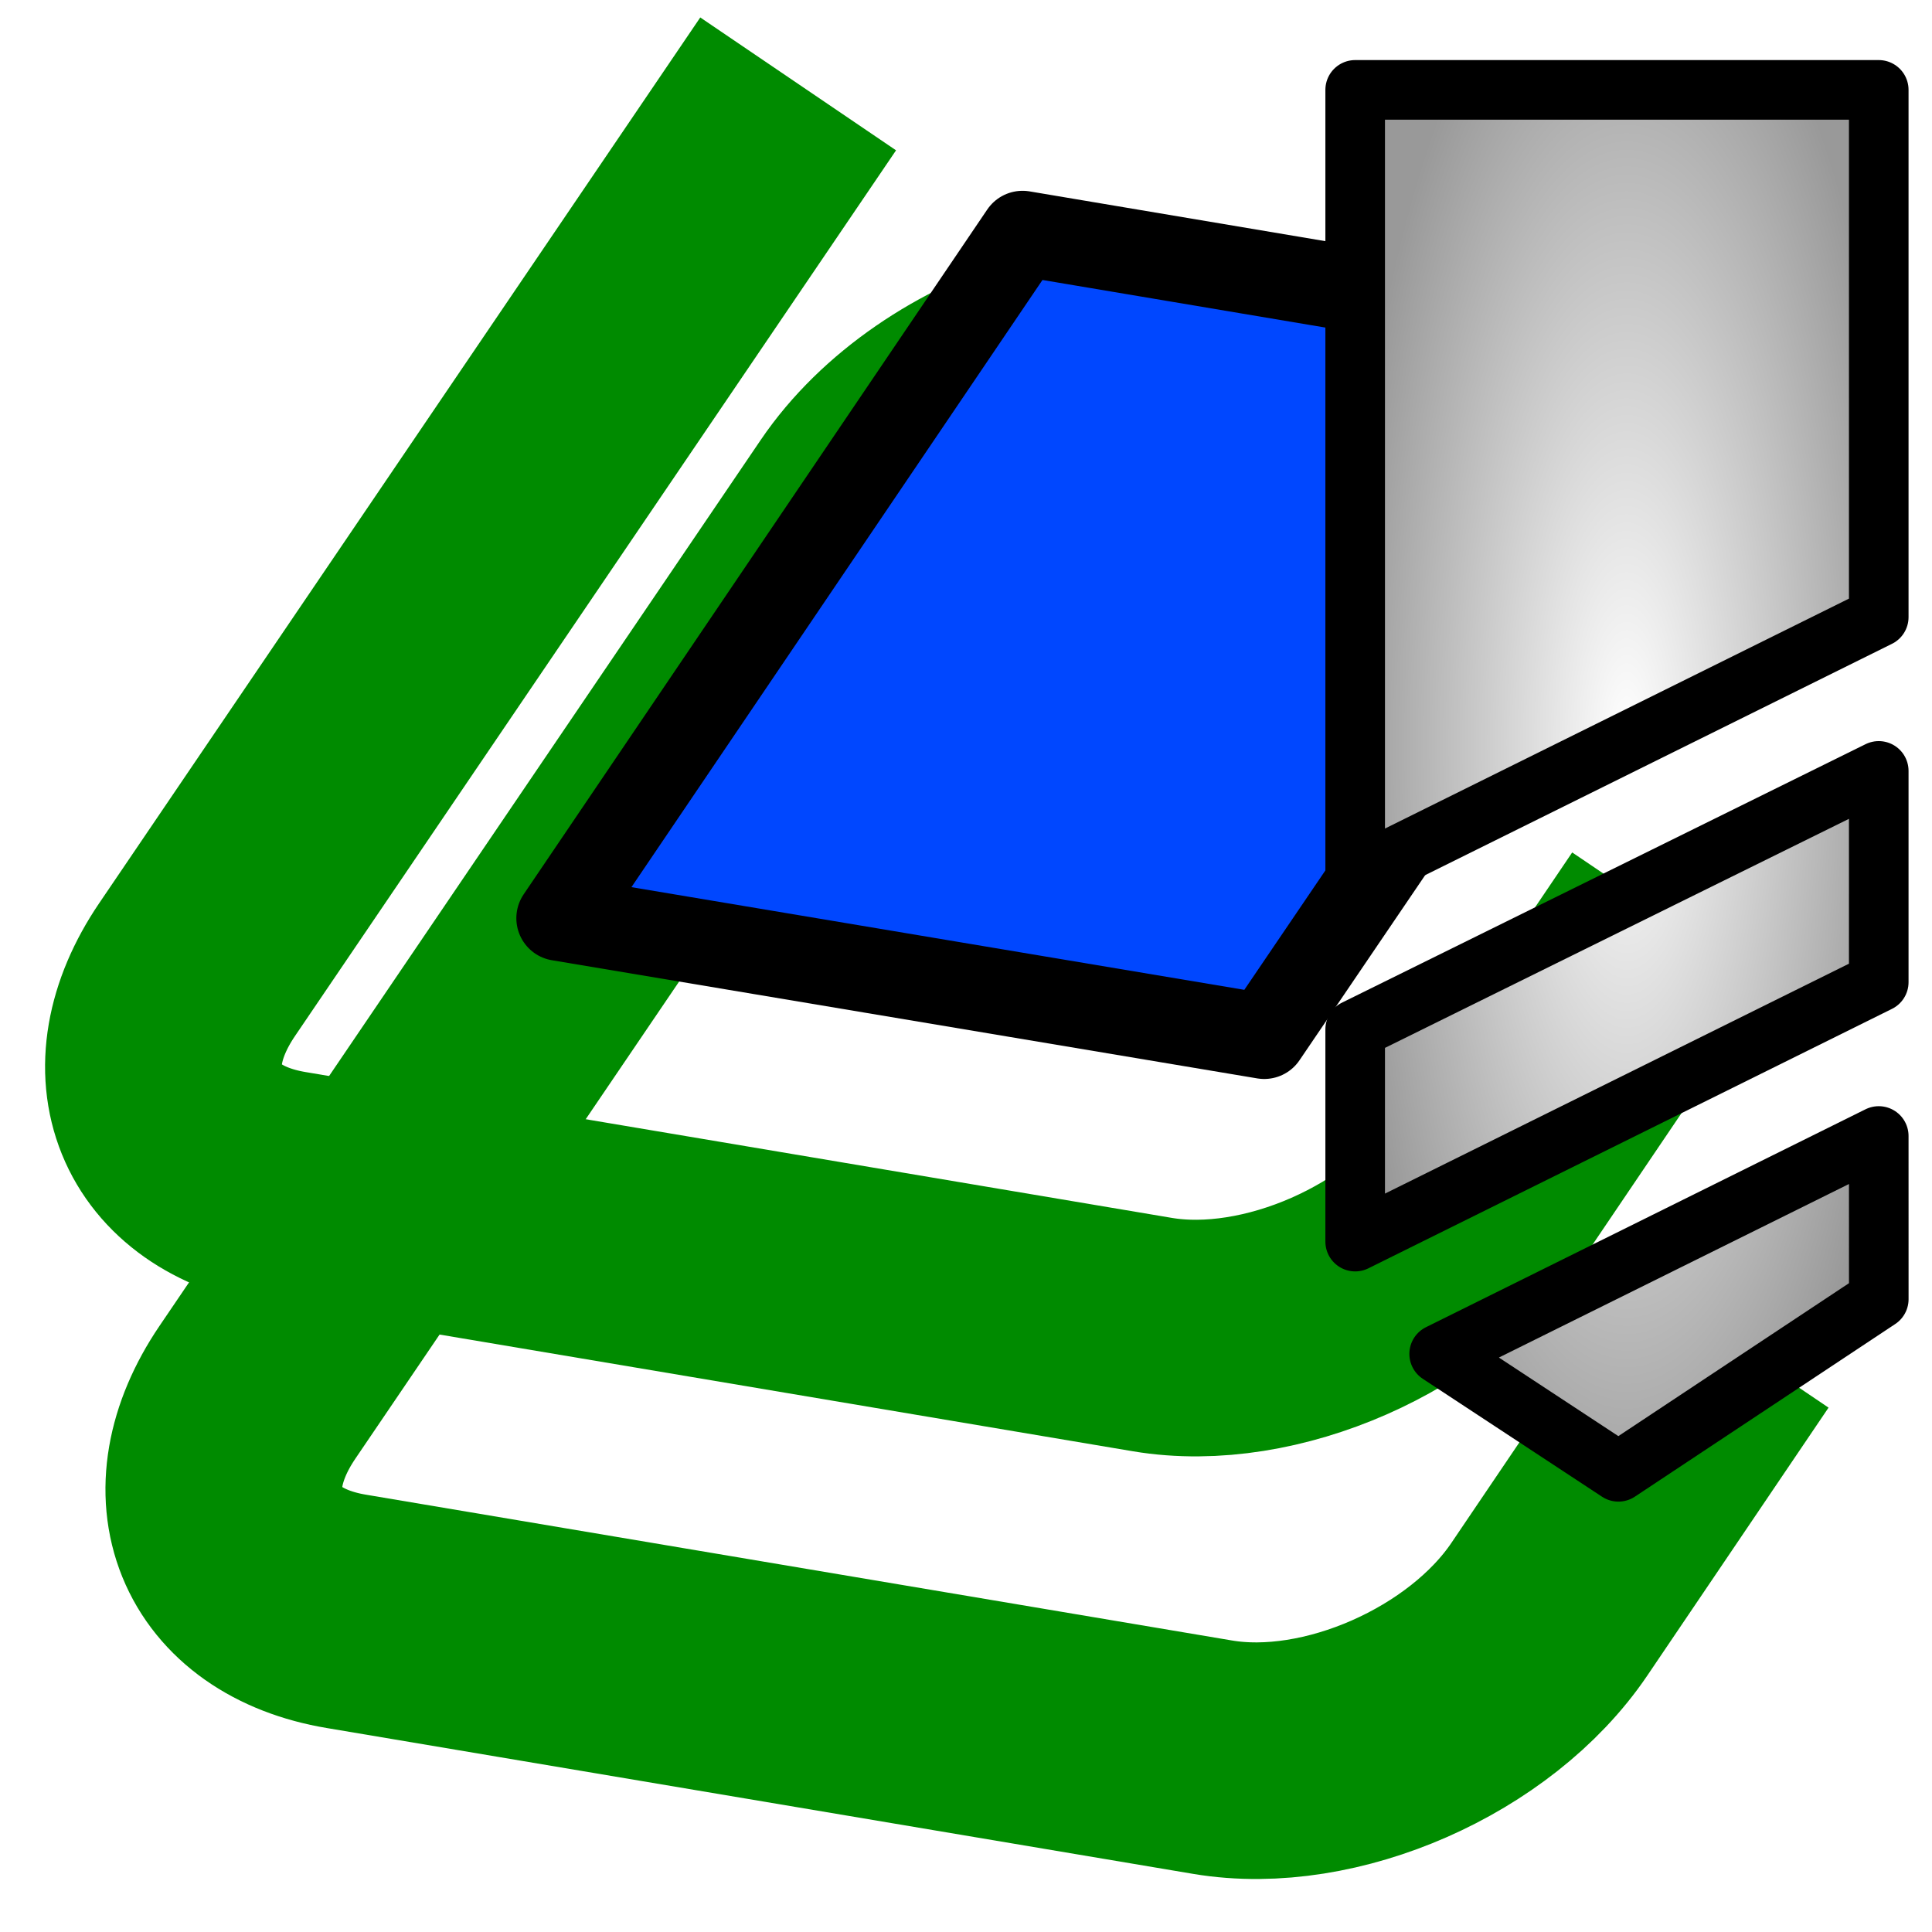
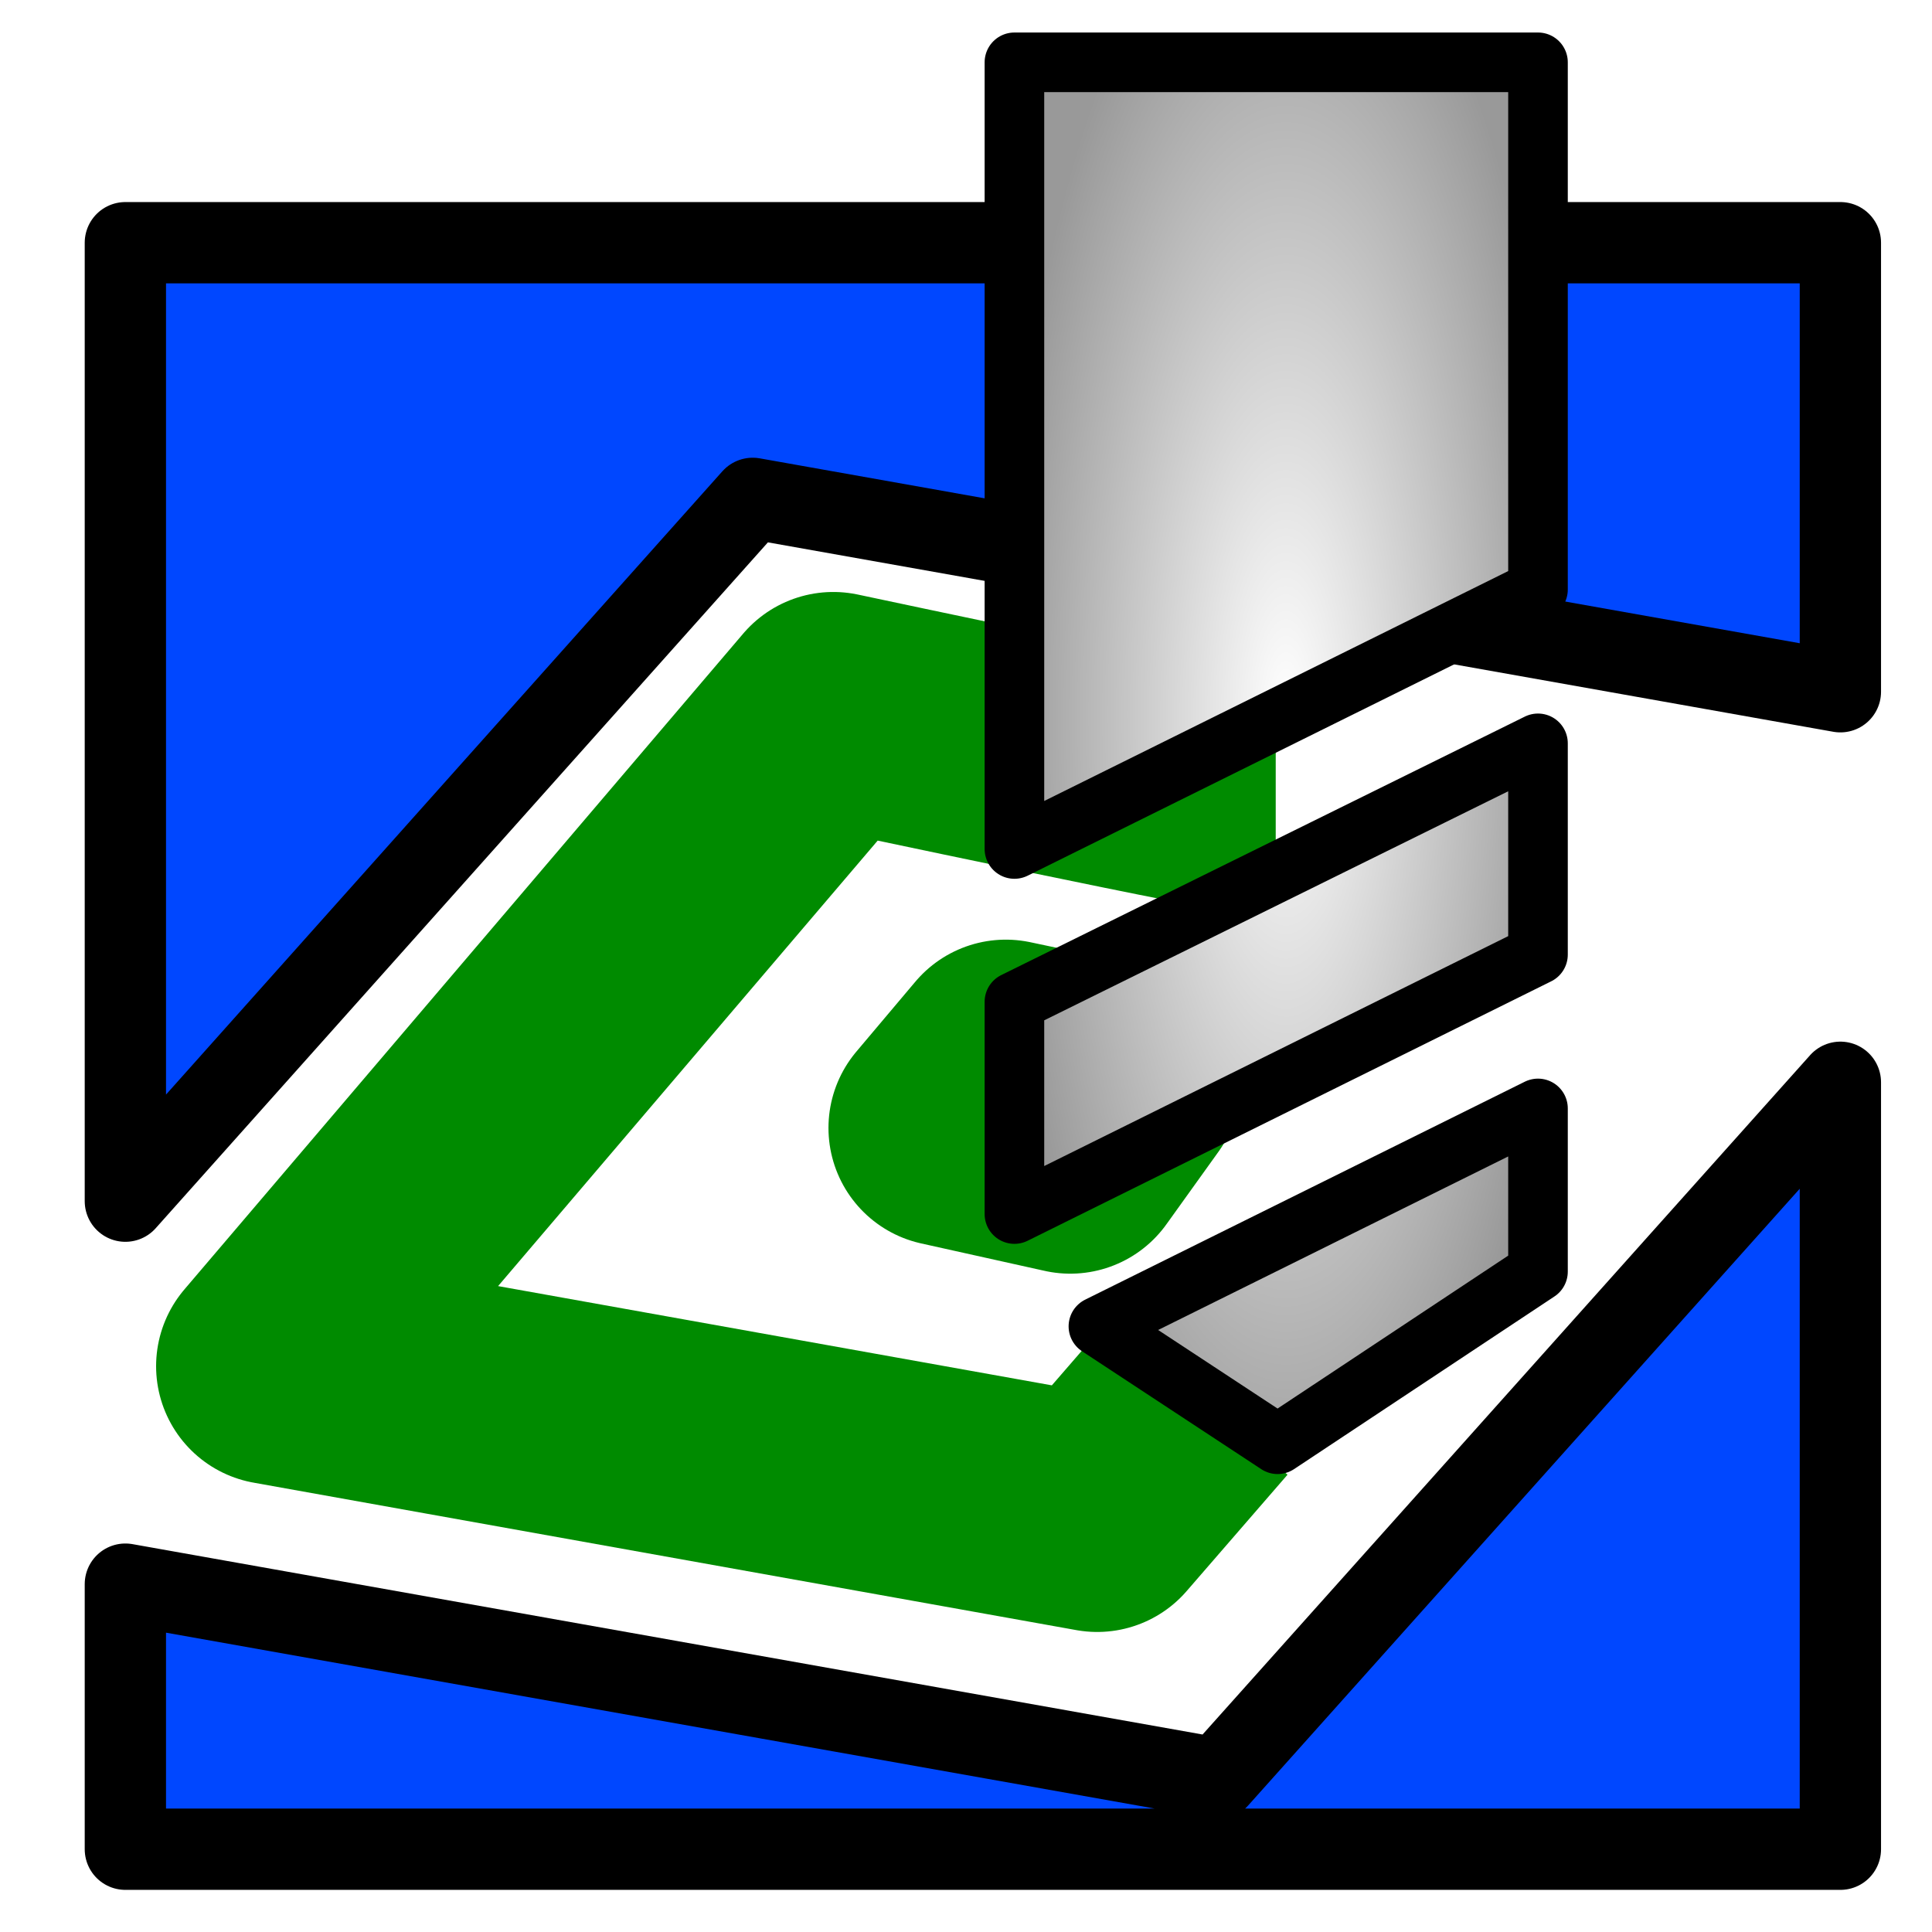
<svg xmlns="http://www.w3.org/2000/svg" xmlns:xlink="http://www.w3.org/1999/xlink" width="64px" height="64px" id="svg2816" version="1.1">
  <defs id="defs2818">
    <linearGradient id="linearGradient4513">
      <stop style="stop-color:#ffffff;stop-opacity:1;" offset="0" id="stop4515" />
      <stop style="stop-color:#999999;stop-opacity:1;" offset="1" id="stop4517" />
    </linearGradient>
    <linearGradient id="linearGradient3681">
      <stop id="stop3697" offset="0" style="stop-color:#fff110;stop-opacity:1;" />
      <stop style="stop-color:#cf7008;stop-opacity:1;" offset="1" id="stop3685" />
    </linearGradient>
    <pattern patternTransform="matrix(0.6764373,-0.8182915,2.457831,1.884455,-26.45061,18.29495)" id="pattern5231" xlink:href="#Strips1_1-4" />
    <pattern id="Strips1_1-4" patternTransform="matrix(0.6677284,-1.003708,2.426188,2.311455,3.476099,3.534923)" height="1" width="2" patternUnits="userSpaceOnUse">
      <rect id="rect4483-4" height="2" width="1" y="-0.5" x="0" style="fill:black;stroke:none" />
    </pattern>
    <pattern patternTransform="matrix(0.6677284,-1.003708,2.426188,2.311455,39.61838,8.96928)" id="pattern5231-4" xlink:href="#Strips1_1-6" />
    <pattern id="Strips1_1-6" patternTransform="matrix(0.6677284,-1.003708,2.426188,2.311455,3.476099,3.534923)" height="1" width="2" patternUnits="userSpaceOnUse">
      <rect id="rect4483-0" height="2" width="1" y="-0.5" x="0" style="fill:black;stroke:none" />
    </pattern>
    <pattern patternTransform="matrix(0.6651338,-1.06313,2.41676,2.448297,-49.76257,2.954681)" id="pattern5296" xlink:href="#pattern5231-3" />
    <pattern patternTransform="matrix(0.6677284,-1.003708,2.426188,2.311455,-26.33628,10.8872)" id="pattern5231-3" xlink:href="#Strips1_1-4-3" />
    <pattern id="Strips1_1-4-3" patternTransform="matrix(0.6677284,-1.003708,2.426188,2.311455,3.476099,3.534923)" height="1" width="2" patternUnits="userSpaceOnUse">
      <rect id="rect4483-4-6" height="2" width="1" y="-0.5" x="0" style="fill:black;stroke:none" />
    </pattern>
    <pattern patternTransform="matrix(0.4284489,-0.6215585,1.556767,1.431396,27.94841,13.30646)" id="pattern5330" xlink:href="#Strips1_1-9" />
    <pattern id="Strips1_1-9" patternTransform="matrix(0.6677284,-1.003708,2.426188,2.311455,3.476099,3.534923)" height="1" width="2" patternUnits="userSpaceOnUse">
      <rect id="rect4483-3" height="2" width="1" y="-0.5" x="0" style="fill:black;stroke:none" />
    </pattern>
    <linearGradient xlink:href="#linearGradient3681" id="linearGradient3687" x1="37.898" y1="41.088" x2="4.061" y2="40.169" gradientUnits="userSpaceOnUse" gradientTransform="translate(127.2727,-51.27273)" />
    <linearGradient xlink:href="#linearGradient3681" id="linearGradient3695" x1="37.894" y1="40.485" x2="59.811" y2="43.559" gradientUnits="userSpaceOnUse" gradientTransform="translate(127.2727,-51.27273)" />
    <linearGradient id="linearGradient3681-3">
      <stop id="stop3697-3" offset="0" style="stop-color:#fff110;stop-opacity:1;" />
      <stop style="stop-color:#cf7008;stop-opacity:1;" offset="1" id="stop3685-4" />
    </linearGradient>
    <linearGradient y2="43.559" x2="59.811" y1="40.485" x1="37.894" gradientTransform="translate(-37.00068,-20.48737)" gradientUnits="userSpaceOnUse" id="linearGradient3608" xlink:href="#linearGradient3681-3" />
    <linearGradient id="linearGradient4513-2">
      <stop style="stop-color:#ffffff;stop-opacity:1;" offset="0" id="stop4515-2" />
      <stop style="stop-color:#999999;stop-opacity:1;" offset="1" id="stop4517-4" />
    </linearGradient>
    <radialGradient r="23.635" fy="7.932" fx="32.152" cy="7.932" cx="32.152" gradientTransform="matrix(1,0,0,1.184116,-8.517325,-3.409757)" gradientUnits="userSpaceOnUse" id="radialGradient4538" xlink:href="#linearGradient4513-2" />
    <linearGradient id="linearGradient4513-1">
      <stop style="stop-color:#ffffff;stop-opacity:1;" offset="0" id="stop4515-8" />
      <stop style="stop-color:#999999;stop-opacity:1;" offset="1" id="stop4517-6" />
    </linearGradient>
    <radialGradient r="23.635" fy="7.932" fx="32.152" cy="7.932" cx="32.152" gradientTransform="matrix(1,0,0,1.184116,-8.517325,-3.409757)" gradientUnits="userSpaceOnUse" id="radialGradient4538-6" xlink:href="#linearGradient4513-1" />
    <linearGradient id="linearGradient4513-1-3">
      <stop style="stop-color:#ffffff;stop-opacity:1;" offset="0" id="stop4515-8-7" />
      <stop style="stop-color:#999999;stop-opacity:1;" offset="1" id="stop4517-6-5" />
    </linearGradient>
    <radialGradient r="23.635" fy="35.869" fx="32.152" cy="35.869" cx="32.152" gradientTransform="matrix(0.3949791,0,0,1.184116,-2.716491,-26.06701)" gradientUnits="userSpaceOnUse" id="radialGradient3069" xlink:href="#linearGradient4513-1-3" />
    <linearGradient id="linearGradient4513-1-2">
      <stop style="stop-color:#ffffff;stop-opacity:1;" offset="0" id="stop4515-8-6" />
      <stop style="stop-color:#999999;stop-opacity:1;" offset="1" id="stop4517-6-6" />
    </linearGradient>
    <radialGradient r="23.635" fy="35.869" fx="32.152" cy="35.869" cx="32.152" gradientTransform="matrix(0.3949791,0,0,1.184116,-2.716491,-26.06701)" gradientUnits="userSpaceOnUse" id="radialGradient3102" xlink:href="#linearGradient4513-1-2" />
-     <radialGradient xlink:href="#linearGradient4513-1" id="radialGradient3132" gradientUnits="userSpaceOnUse" gradientTransform="matrix(0.3949791,0,0,1.184116,41.18847,-8.517718)" cx="32.152" cy="27.951" fx="32.152" fy="27.951" r="23.635" />
+     <radialGradient xlink:href="#linearGradient4513-1" id="radialGradient3132" gradientUnits="userSpaceOnUse" gradientTransform="matrix(0.3949791,0,0,1.184116,29.90015,-9.43093)" cx="32.152" cy="27.951" fx="32.152" fy="27.951" r="23.635" />
  </defs>
  <g id="layer1">
-     <path style="color:#000000;display:inline;overflow:visible;visibility:visible;fill:none;stroke:#008b00;stroke-width:7.838;stroke-linecap:butt;stroke-linejoin:miter;stroke-miterlimit:4;stroke-dasharray:none;stroke-dashoffset:0;stroke-opacity:1;marker:none;enable-background:accumulate" d="m 48.556,13.393 -8.971,-1.509 c -1.463,-0.245 -3.091,-0.086 -4.657,0.377 -2.609,0.773 -5.067,2.42 -6.489,4.519 L 8.527,46.122 C 6.251,49.48 7.571,52.724 11.472,53.378 l 28.703,4.832 c 3.901,0.654 8.87,-1.538 11.145,-4.896 l 6.007,-8.88" id="rect3083-0-3" />
-     <path style="color:#000000;display:inline;overflow:visible;visibility:visible;fill:#0047ff;fill-opacity:1;fill-rule:nonzero;stroke:#000000;stroke-width:2.823;stroke-linecap:butt;stroke-linejoin:round;stroke-miterlimit:4;stroke-dasharray:none;stroke-dashoffset:0;stroke-opacity:1;marker:none;enable-background:accumulate" d="M 33.873,7.732 18.516,30.417 41.879,34.331 52.152,19.198 49.663,10.389 33.873,7.732 Z" id="rect3083" />
-     <path style="color:#000000;display:inline;overflow:visible;visibility:visible;fill:none;stroke:#008b00;stroke-width:7.838;stroke-linecap:butt;stroke-linejoin:miter;stroke-miterlimit:4;stroke-dasharray:none;stroke-dashoffset:0;stroke-opacity:1;marker:none;enable-background:accumulate" d="M 26.44,2.779 6.527,32.122 C 4.251,35.48 5.571,38.724 9.472,39.378 l 28.703,4.832 c 3.901,0.654 8.87,-1.538 11.145,-4.896 l 6.007,-8.88" id="rect3083-0" />
-     <path style="color:#000000;fill:url(#radialGradient3132);fill-opacity:1;fill-rule:nonzero;stroke:#000000;stroke-width:1.974;stroke-linecap:butt;stroke-linejoin:round;stroke-miterlimit:4;stroke-opacity:1;stroke-dasharray:none;stroke-dashoffset:0;marker:none;visibility:visible;display:inline;overflow:visible;enable-background:accumulate" d="m 44.892,2.977 0,17.466 c 0,0 0,1.311 0,8.594 l 17.344,-8.594 0,-1.906 0,-15.56 z m 17.344,22.56 -17.344,8.562 0,7.031 17.344,-8.594 z m 0,12.094 -14.562,7.219 5.938,3.906 8.625,-5.719 z" id="rect4417" />
+     <path style="color:#000000;fill:#0047ff;fill-opacity:1;fill-rule:nonzero;stroke:#000000;stroke-width:2.693;stroke-linecap:butt;stroke-linejoin:round;stroke-miterlimit:4;stroke-opacity:1;stroke-dasharray:none;stroke-dashoffset:0;marker:none;visibility:visible;display:inline;overflow:visible;enable-background:accumulate" d="m 4.153,8.04 0,31.75 20.781,-23.281 36.031,6.406 0,-14.875 -56.812,0 z m 56.812,27.813 -20.625,23.062 -36.187,-6.438 0,8.781 56.812,0 0,-25.406 z" id="rect3105" />
+     <path style="color:#000000;fill:none;stroke:#008b00;stroke-width:7.838;stroke-linecap:butt;stroke-linejoin:round;stroke-miterlimit:4;stroke-opacity:1;stroke-dasharray:none;stroke-dashoffset:0;marker:none;visibility:visible;display:inline;overflow:visible;enable-background:accumulate" d="m 42.26,26.486 c -0.771,0 -14.656,-2.957 -14.656,-2.957 L 9.09,45.257 36.346,50.142 39.689,46.285" id="path3120" />
+     <path style="color:#000000;fill:none;stroke:#008b00;stroke-width:7.838;stroke-linecap:butt;stroke-linejoin:round;stroke-miterlimit:4;stroke-opacity:1;stroke-dasharray:none;stroke-dashoffset:0;marker:none;visibility:visible;display:inline;overflow:visible;enable-background:accumulate" d="m 37.182,35.864 -3.864,-0.818 -1.955,2.318 4.091,0.909 z" id="path3907" />
+     <path style="color:#000000;fill:url(#radialGradient3132);fill-opacity:1;fill-rule:nonzero;stroke:#000000;stroke-width:1.974;stroke-linecap:butt;stroke-linejoin:round;stroke-miterlimit:4;stroke-opacity:1;stroke-dasharray:none;stroke-dashoffset:0;marker:none;visibility:visible;display:inline;overflow:visible;enable-background:accumulate" d="m 33.604,2.064 0,17.466 c 0,0 0,1.311 0,8.594 l 17.344,-8.594 0,-1.906 0,-15.56 z m 17.344,22.56 -17.344,8.562 0,7.031 17.344,-8.594 z m 0,12.094 -14.562,7.219 5.937,3.906 8.625,-5.719 z" id="rect4417" />
  </g>
</svg>
